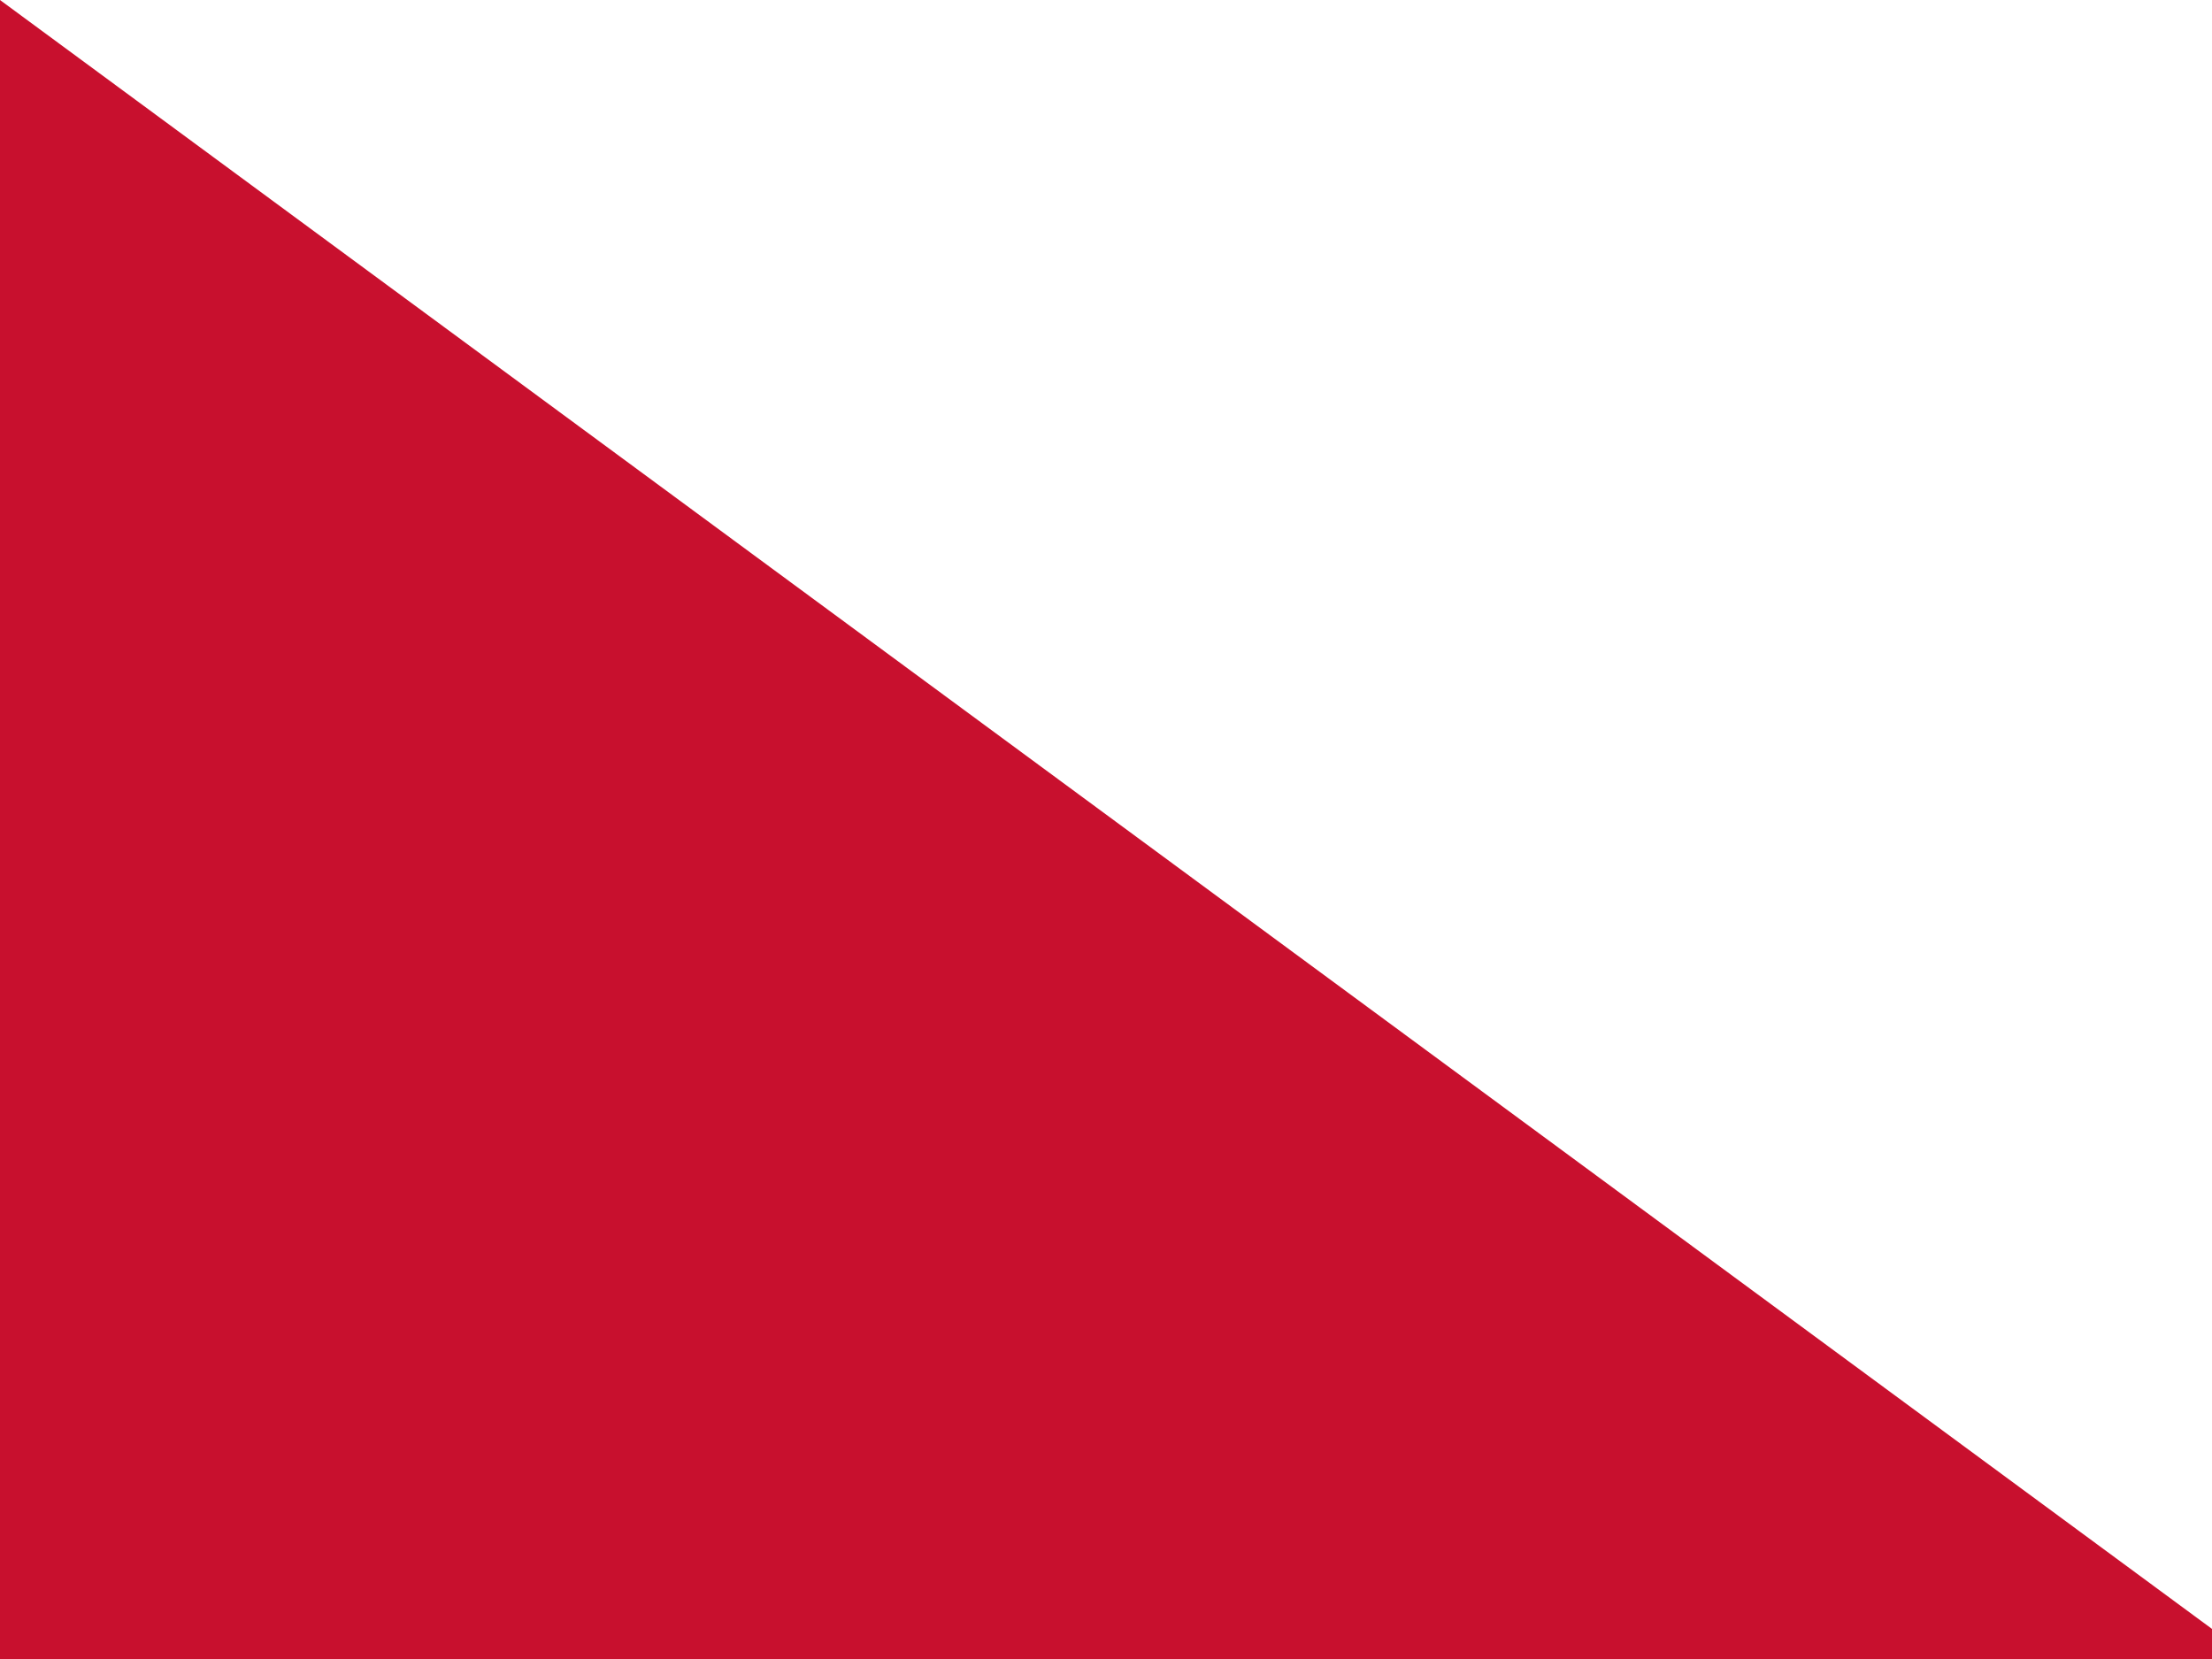
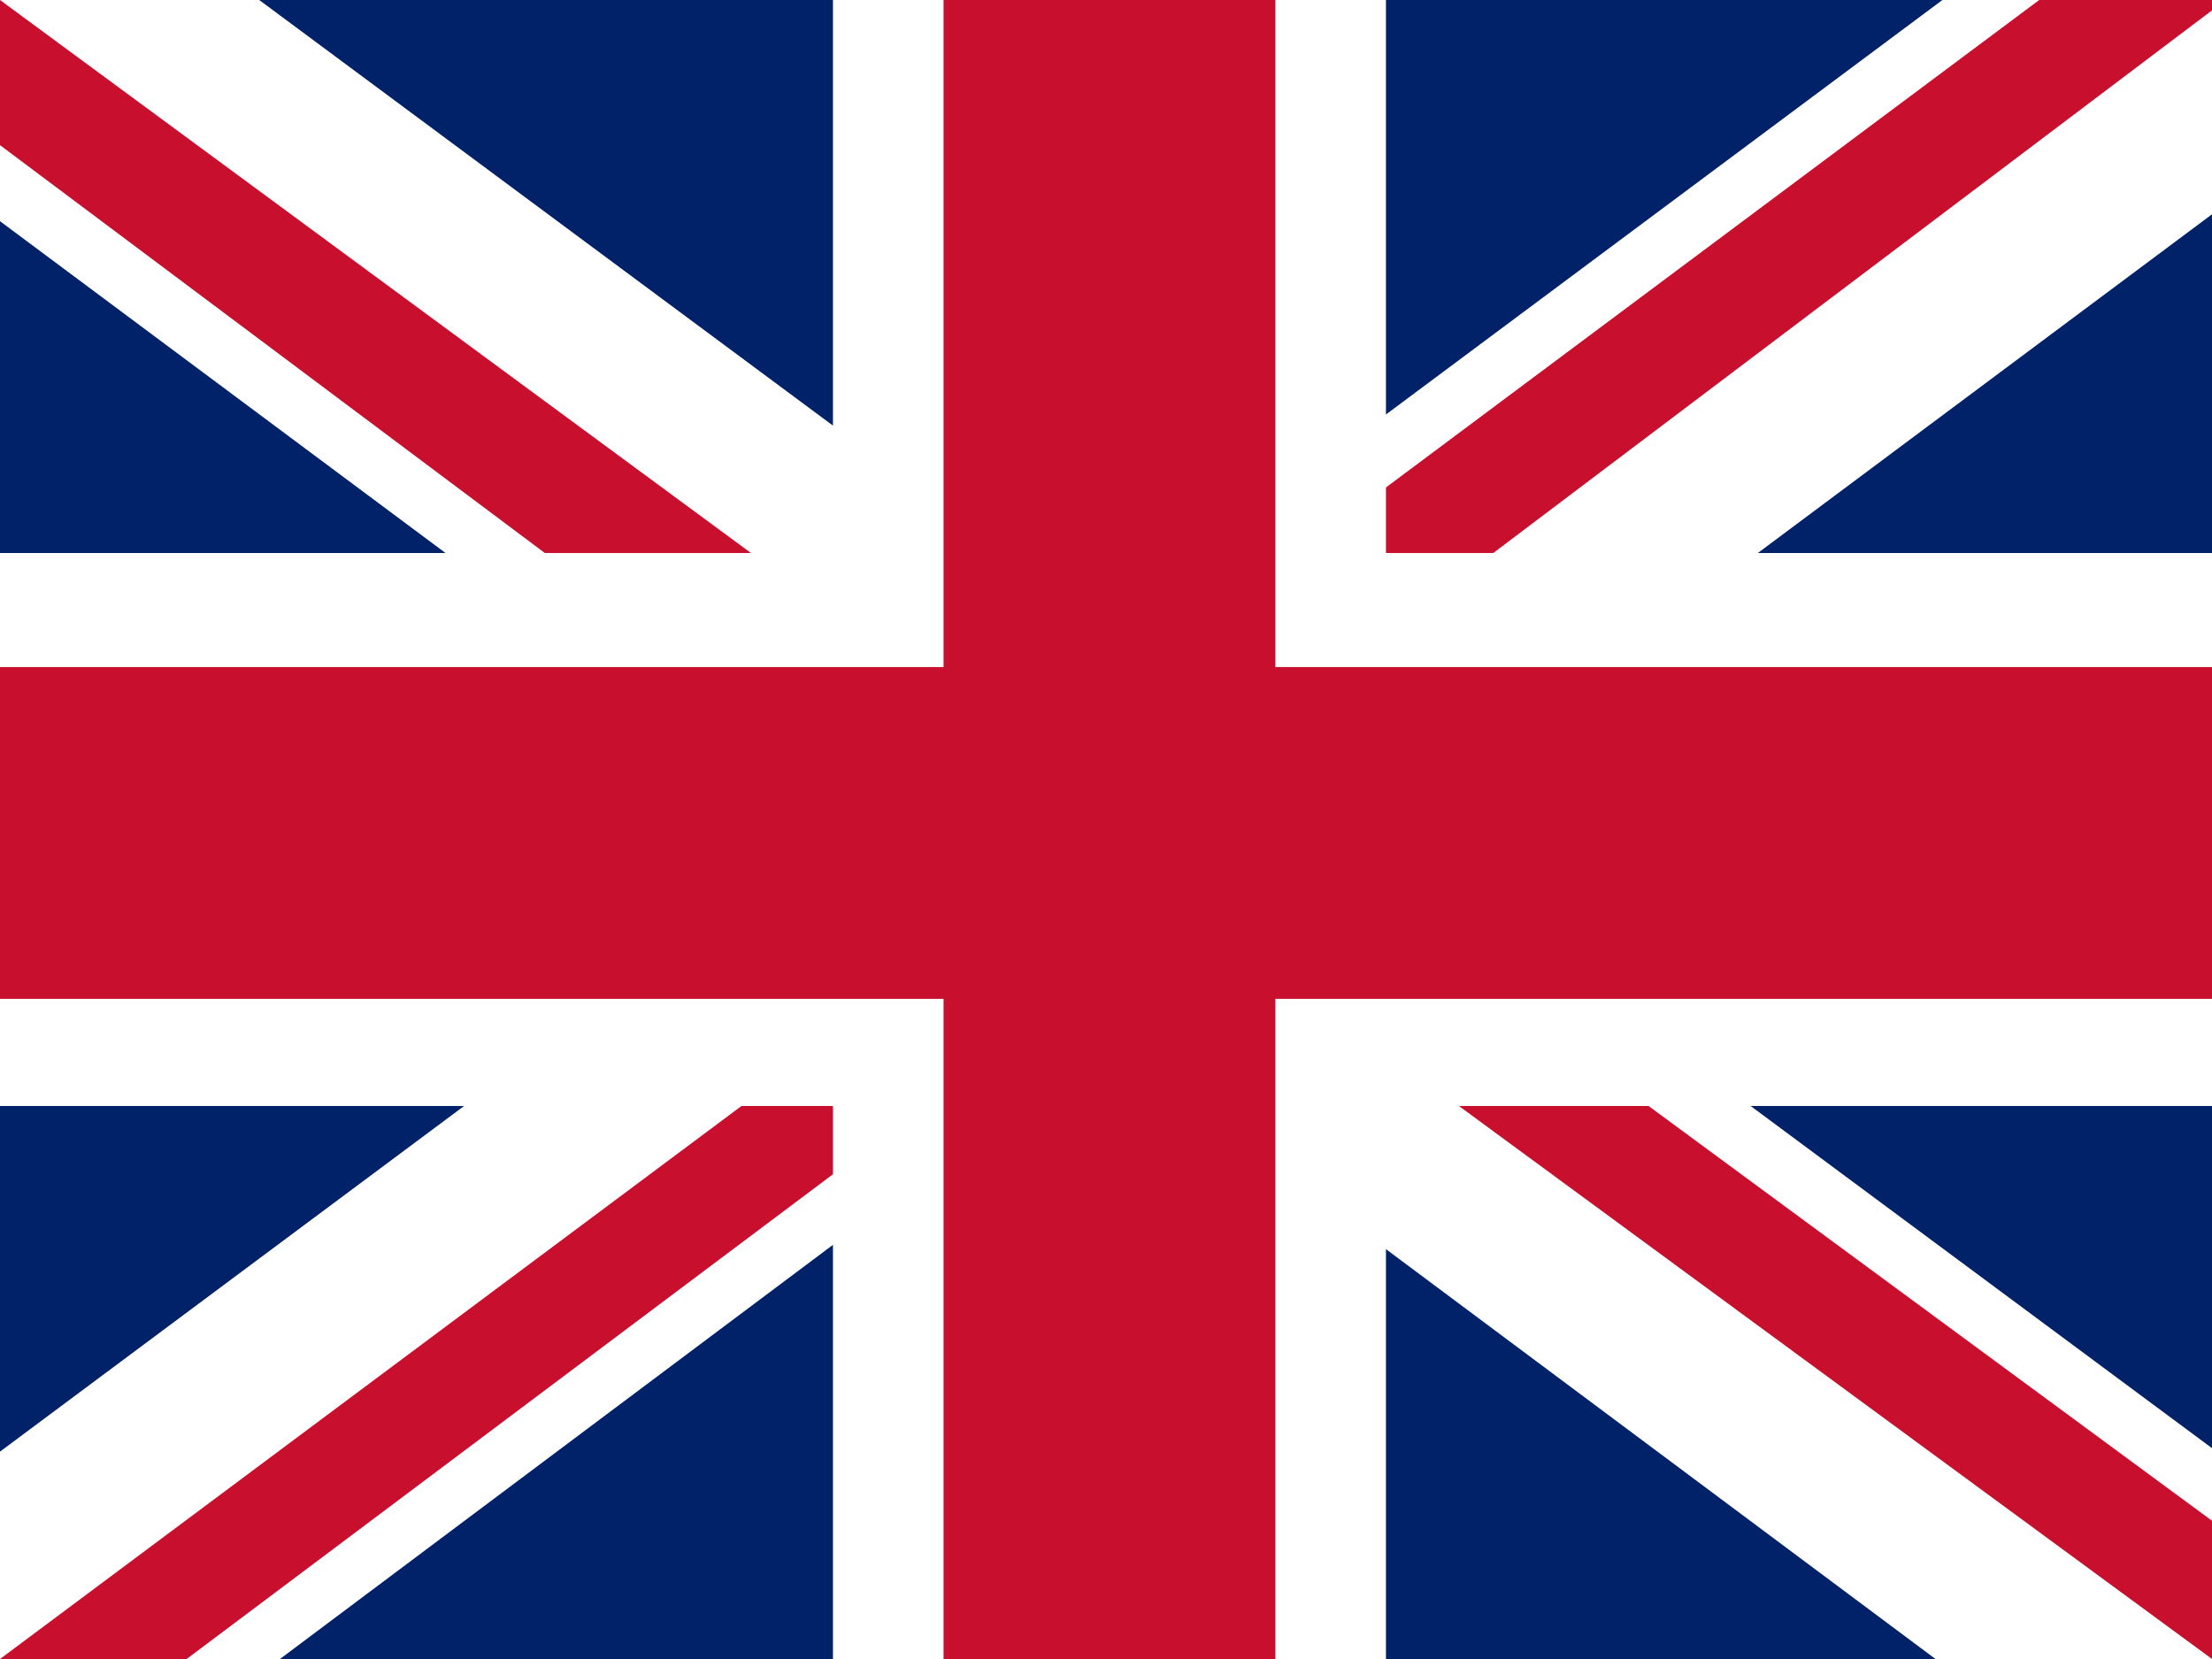
- <svg xmlns="http://www.w3.org/2000/svg" id="flag-icons-gb" viewBox="0 0 48 36">
+ <svg xmlns="http://www.w3.org/2000/svg" id="flag-icons-gb" height="20" viewBox="0 0 640 480">
  <path fill="#012169" d="M0 0h640v480H0z" />
  <path fill="#FFF" d="m75 0 244 181L562 0h78v62L400 241l240 178v61h-80L320 301 81 480H0v-60l239-178L0 64V0z" />
  <path fill="#C8102E" d="m424 281 216 159v40L369 281zm-184 20 6 35L54 480H0zM640 0v3L391 191l2-44L590 0zM0 0l239 176h-60L0 42z" />
  <path fill="#FFF" d="M241 0v480h160V0zM0 160v160h640V160z" />
  <path fill="#C8102E" d="M0 193v96h640v-96zM273 0v480h96V0z" />
</svg>
